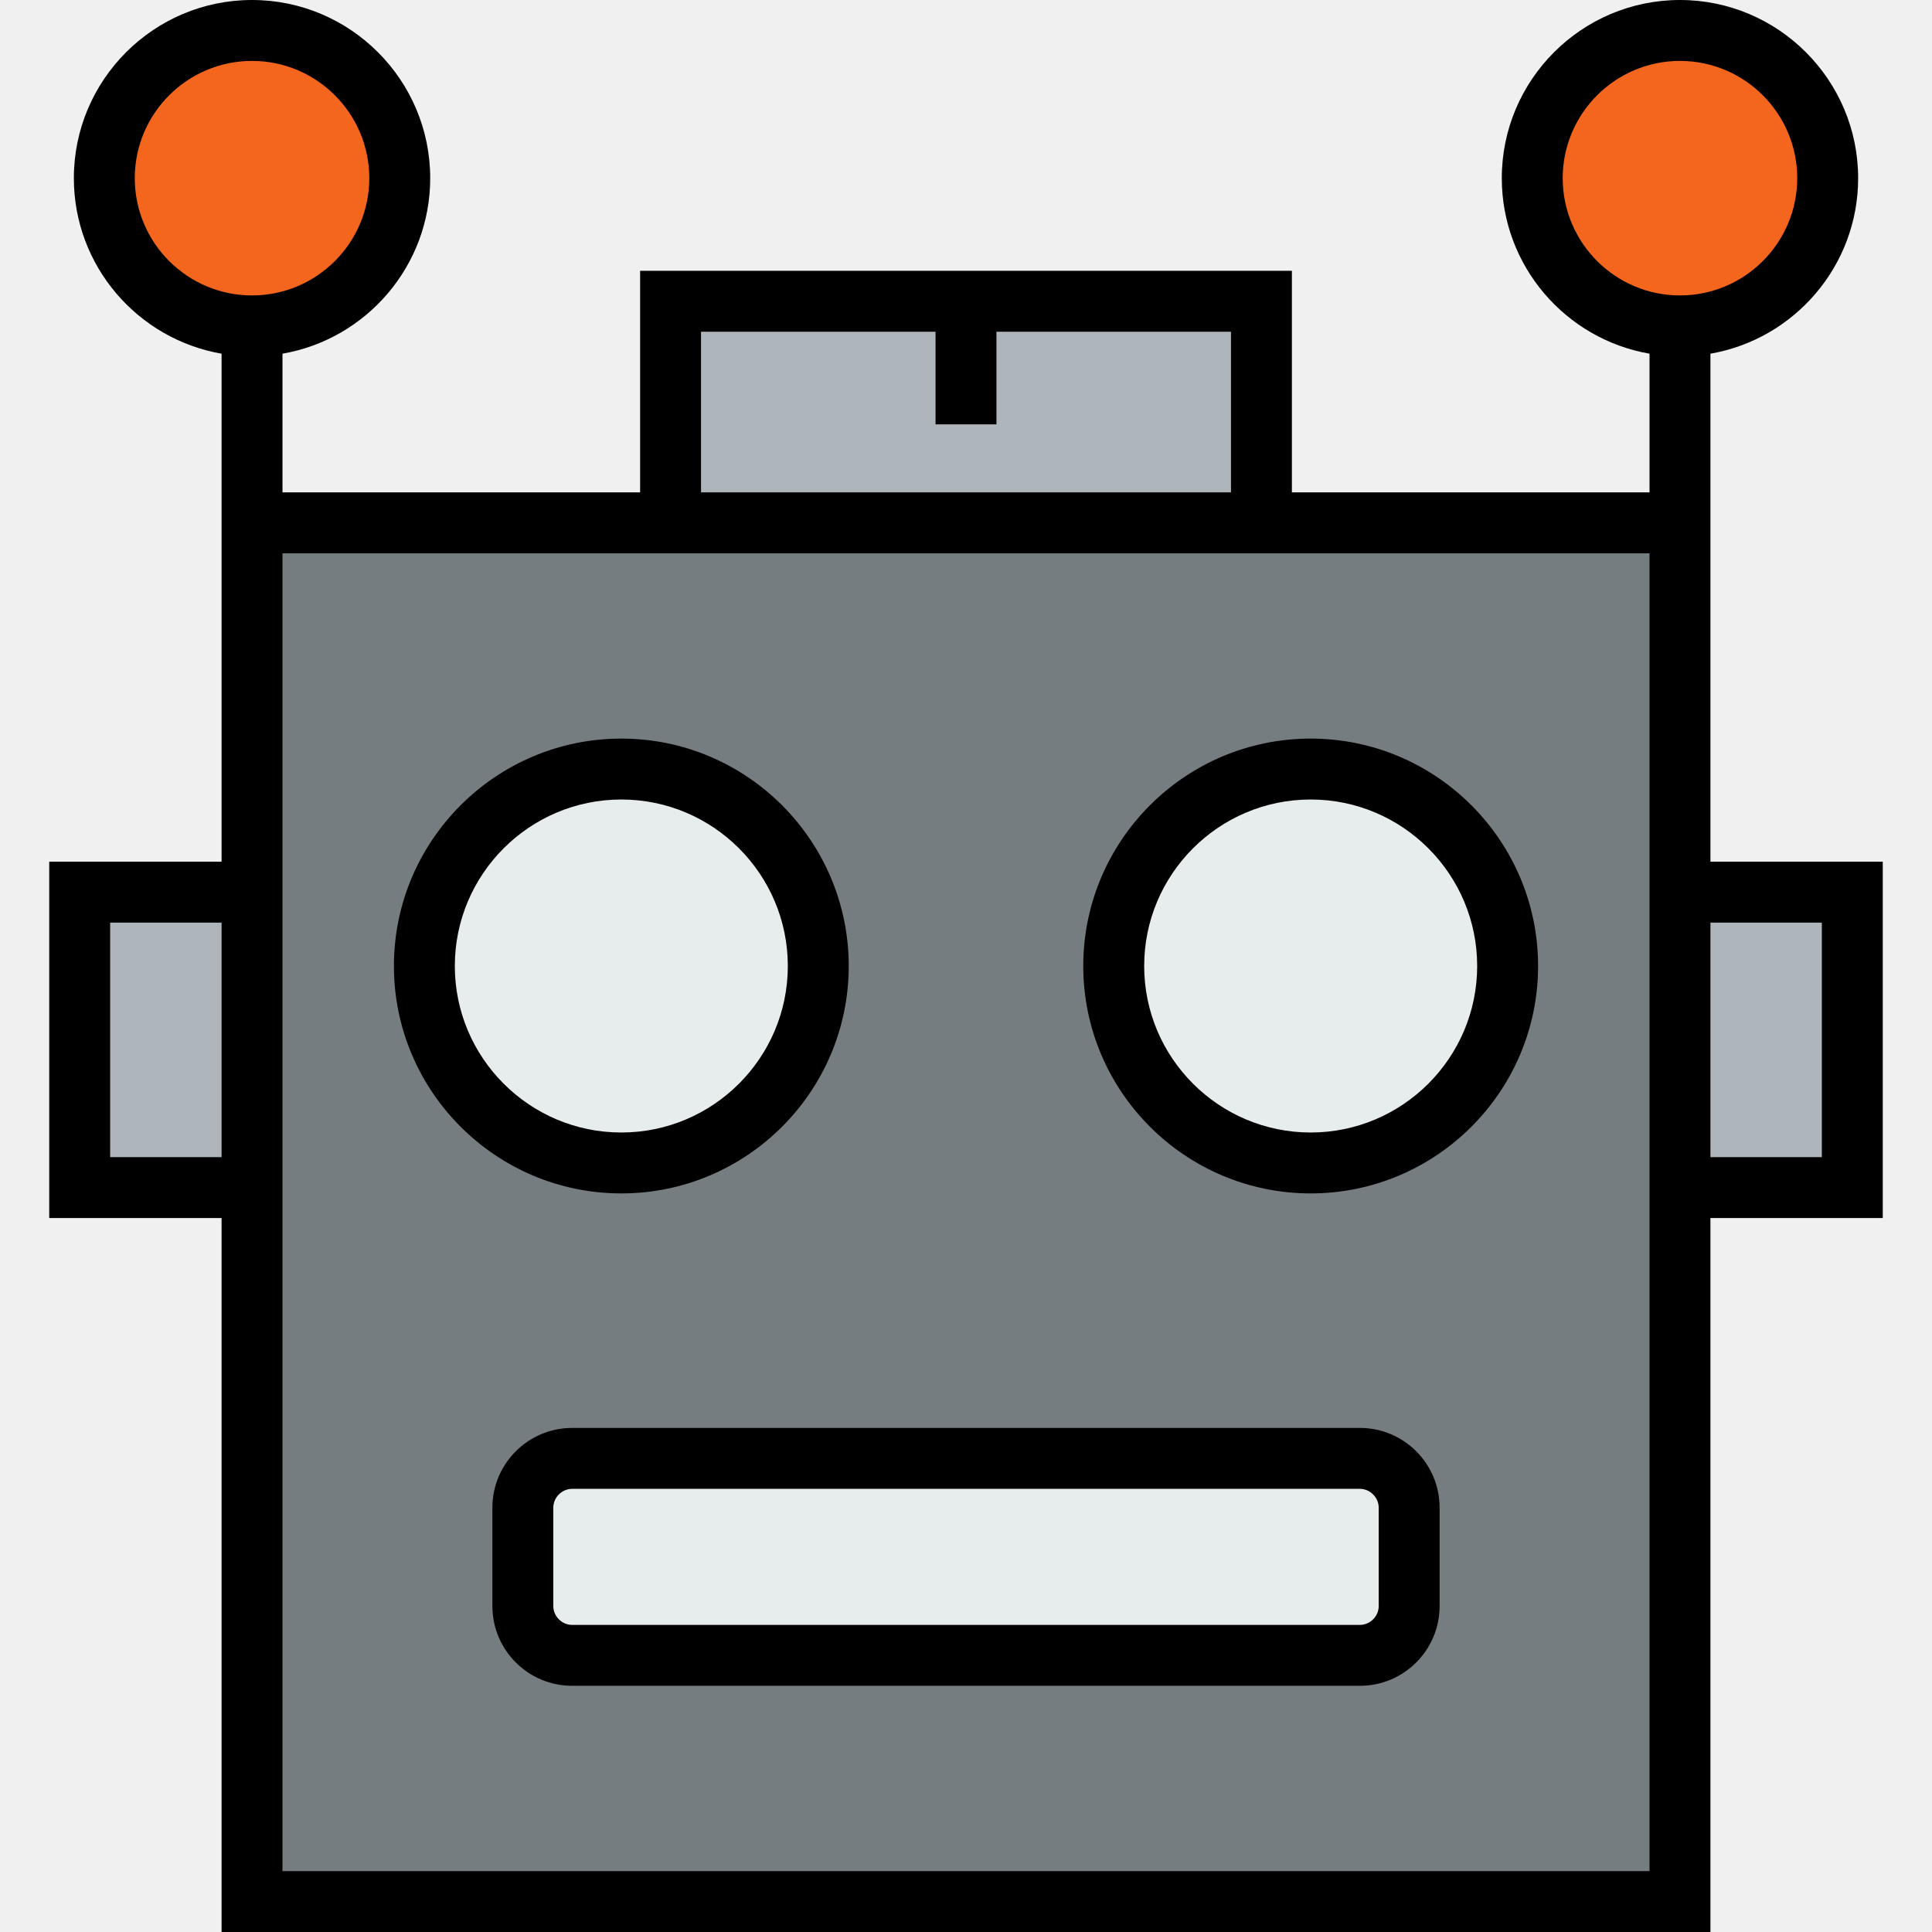
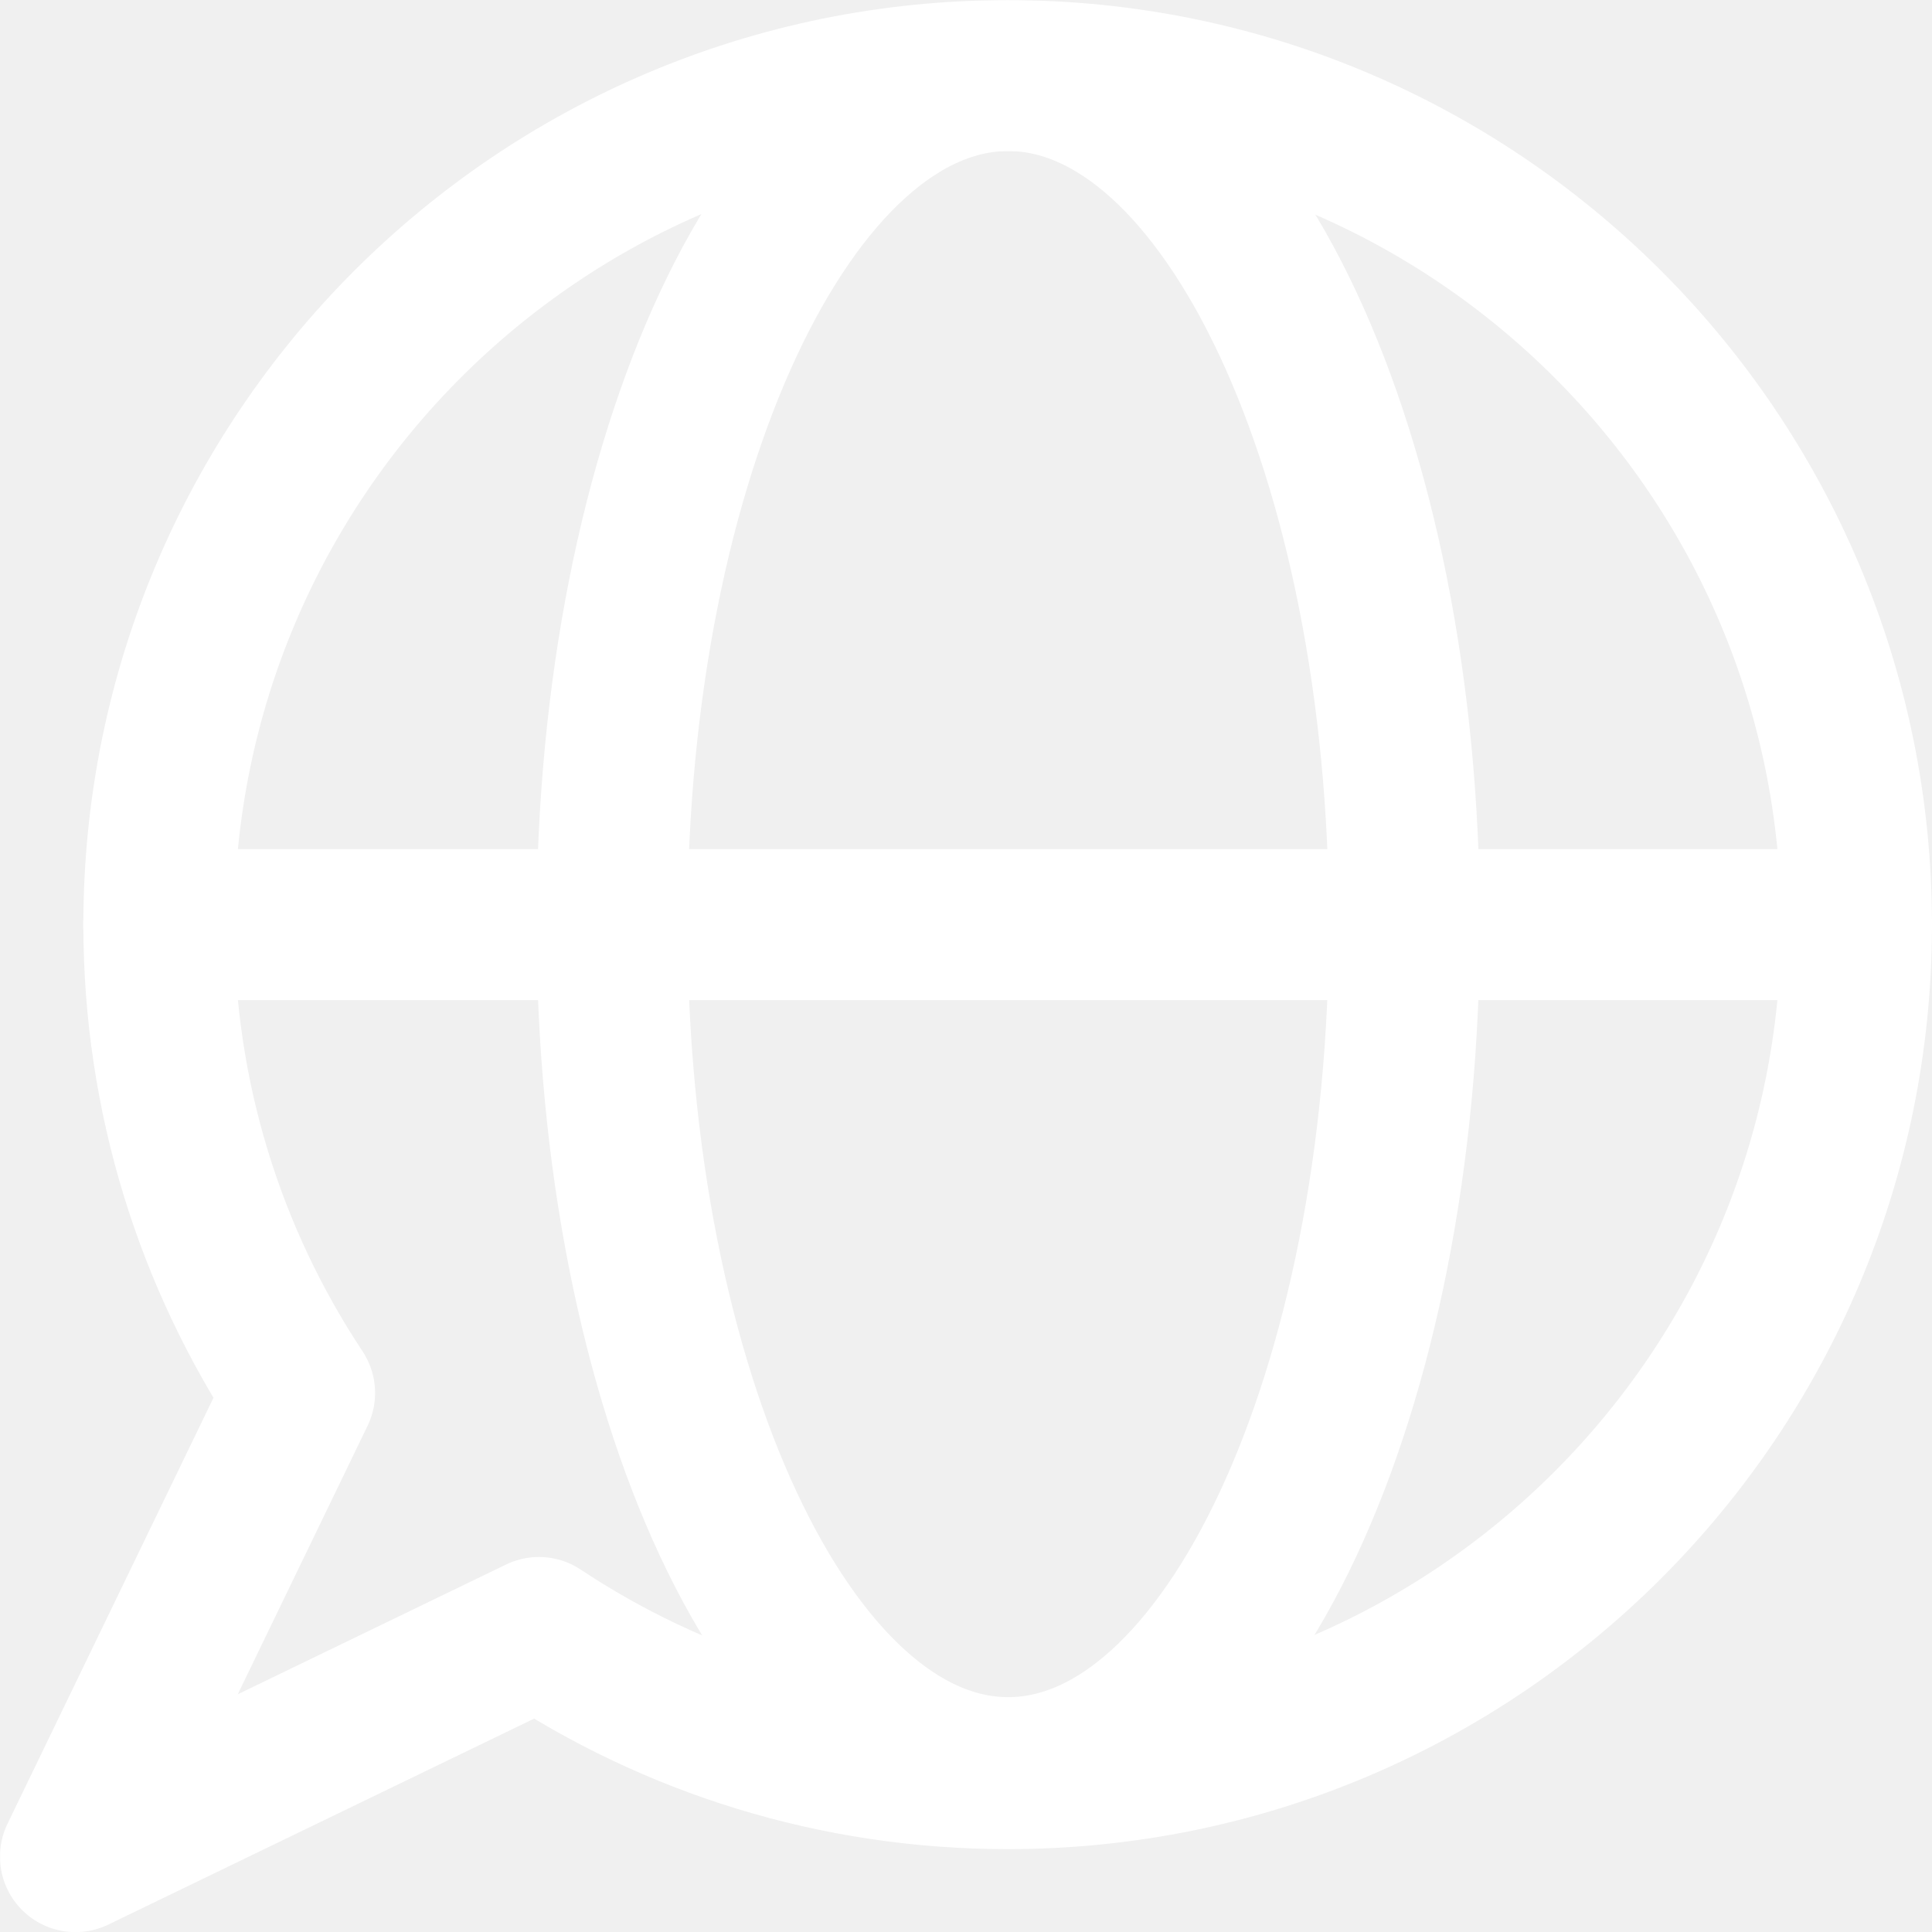
- <svg xmlns="http://www.w3.org/2000/svg" version="1.1" id="Layer_1" viewBox="0 0 475.764 475.764" xml:space="preserve">
-   <g>
-     <g>
-       <path style="fill:#F4661E;" d="M62.064,7.5c20.128,0,36.376,16.248,36.376,36.376S82.192,80.252,62.064,80.252    S25.688,64.004,25.688,43.876C25.688,23.748,41.936,7.5,62.064,7.5z" />
-       <path style="fill:#F4661E;" d="M413.701,7.5c20.128,0,36.376,16.248,36.376,36.376s-16.248,36.376-36.376,36.376    s-36.376-16.248-36.376-36.376C377.324,23.748,393.572,7.5,413.701,7.5z" />
-       <rect x="165.13" y="74.19" style="fill:#AFB6BB;" width="145.505" height="54.564" />
-       <rect x="19.625" y="219.694" style="fill:#AFB6BB;" width="42.439" height="72.752" />
-       <rect x="413.701" y="219.694" style="fill:#AFB6BB;" width="42.439" height="72.752" />
-       <polygon style="fill:#767D81;" points="413.701,292.447 413.701,468.265 62.064,468.265 62.064,292.447 62.064,219.694     62.064,128.754 165.13,128.754 310.635,128.754 413.701,128.754 413.701,219.694   " />
-     </g>
-     <g>
-       <path style="fill:#E7ECED;" d="M347.011,371.262v24.251c0,6.669-5.456,12.125-12.125,12.125H140.879    c-6.669,0-12.125-5.456-12.125-12.125v-24.251c0-6.669,5.456-12.125,12.125-12.125h194.006    C341.555,359.136,347.011,364.593,347.011,371.262z" />
-       <path style="fill:#E7ECED;" d="M153.005,189.381c26.797,0,48.501,21.704,48.501,48.502c0,26.797-21.704,48.502-48.501,48.502    s-48.502-21.704-48.502-48.502C104.503,211.085,126.208,189.381,153.005,189.381z" />
-       <path style="fill:#E7ECED;" d="M322.76,189.381c26.797,0,48.501,21.704,48.501,48.502c0,26.797-21.704,48.502-48.501,48.502    s-48.502-21.704-48.502-48.502C274.259,211.085,295.963,189.381,322.76,189.381z" />
-     </g>
-     <g>
-       <path d="M463.639,212.194h-42.438V87.097c20.631-3.57,36.376-21.586,36.376-43.221C457.577,19.683,437.894,0,413.701,0    c-24.193,0-43.876,19.683-43.876,43.876c0,21.635,15.745,39.651,36.376,43.221v34.156h-88.066V66.689H157.63v54.564H69.564V87.097    c20.631-3.57,36.376-21.586,36.376-43.221C105.94,19.683,86.258,0,62.064,0S18.188,19.683,18.188,43.876    c0,21.635,15.745,39.651,36.376,43.221v125.097H12.125v87.752h42.439v175.818H421.2V299.946h42.438v-87.752H463.639z     M384.824,43.876C384.824,27.954,397.778,15,413.7,15s28.876,12.954,28.876,28.876S429.622,72.752,413.7,72.752    S384.824,59.798,384.824,43.876z M33.188,43.876C33.188,27.954,46.142,15,62.064,15S90.94,27.954,90.94,43.876    S77.987,72.752,62.064,72.752S33.188,59.798,33.188,43.876z M172.63,81.689h57.752v22.813h15V81.689h57.752v39.564H172.63V81.689z     M27.125,227.194h27.439v57.752H27.125V227.194z M406.201,460.765H69.564V136.254H406.2v324.511H406.201z M448.639,284.946    h-27.438v-57.752h27.438V284.946z" />
-       <path d="M209.006,237.883c0-30.88-25.122-56.002-56.001-56.002s-56.001,25.122-56.001,56.002    c0,30.879,25.122,56.001,56.001,56.001S209.006,268.762,209.006,237.883z M112.003,237.883c0-22.608,18.393-41.002,41.001-41.002    s41.001,18.394,41.001,41.002s-18.393,41.001-41.001,41.001S112.003,260.491,112.003,237.883z" />
-       <path d="M322.76,181.881c-30.879,0-56.001,25.122-56.001,56.002c0,30.879,25.122,56.001,56.001,56.001    c30.879,0,56.001-25.122,56.001-56.001C378.762,207.003,353.64,181.881,322.76,181.881z M322.76,278.884    c-22.608,0-41.001-18.393-41.001-41.001s18.393-41.002,41.001-41.002c22.608,0,41.001,18.394,41.001,41.002    S345.369,278.884,322.76,278.884z" />
-       <path d="M334.886,351.636H140.879c-10.821,0-19.625,8.804-19.625,19.626v24.251c0,10.821,8.804,19.625,19.625,19.625h194.006    c10.821,0,19.625-8.804,19.625-19.625v-24.251C354.511,360.439,345.707,351.636,334.886,351.636z M339.511,395.513    c0,2.507-2.118,4.625-4.625,4.625H140.879c-2.507,0-4.625-2.118-4.625-4.625v-24.251c0-2.508,2.118-4.626,4.625-4.626h194.006    c2.507,0,4.625,2.118,4.625,4.626L339.511,395.513L339.511,395.513z" />
+ <svg xmlns="http://www.w3.org/2000/svg" width="24" height="24" viewBox="0 0 24 24" fill="none">
+   <g id="g1905">
+     <g id="g1907">
+       <g id="Clip path group">
+         <mask id="mask0_198_31" style="mask-type:luminance" maskUnits="userSpaceOnUse" x="0" y="0" width="25" height="25">
+           <g id="clipPath1913">
+             <path id="path1911" d="M0.001 0.002H24.001V24.002H0.001V0.002Z" fill="white" />
+           </g>
+         </mask>
+         <g mask="url(#mask0_198_31)">
+           <g id="g1909">
+             <g id="g1915">
+               <path id="path1917" d="M12.518 0.939C6.694 0.939 1.973 5.661 1.973 11.486C1.973 13.636 2.617 15.636 3.722 17.304L0.937 23.064L6.695 20.279C8.364 21.387 10.365 22.033 12.518 22.033C18.341 22.033 23.062 17.311 23.062 11.486C23.062 5.661 18.341 0.939 12.518 0.939Z" stroke="white" stroke-width="1.875" stroke-miterlimit="10" stroke-linecap="round" stroke-linejoin="round" />
+             </g>
+             <g id="g1919">
+               <path id="path1921" d="M12.524 0.939C9.811 0.939 7.603 5.667 7.603 11.479C7.603 17.291 9.811 22.02 12.524 22.02C15.238 22.02 17.446 17.291 17.446 11.479C17.446 5.667 15.238 0.939 12.524 0.939Z" stroke="white" stroke-width="1.875" stroke-miterlimit="10" stroke-linecap="round" stroke-linejoin="round" />
+             </g>
+             <g id="g1923">
+               <path id="path1925" d="M1.971 11.486H23.062" stroke="white" stroke-width="1.875" stroke-miterlimit="10" stroke-linecap="round" stroke-linejoin="round" />
+             </g>
+           </g>
+         </g>
+       </g>
    </g>
  </g>
</svg>
